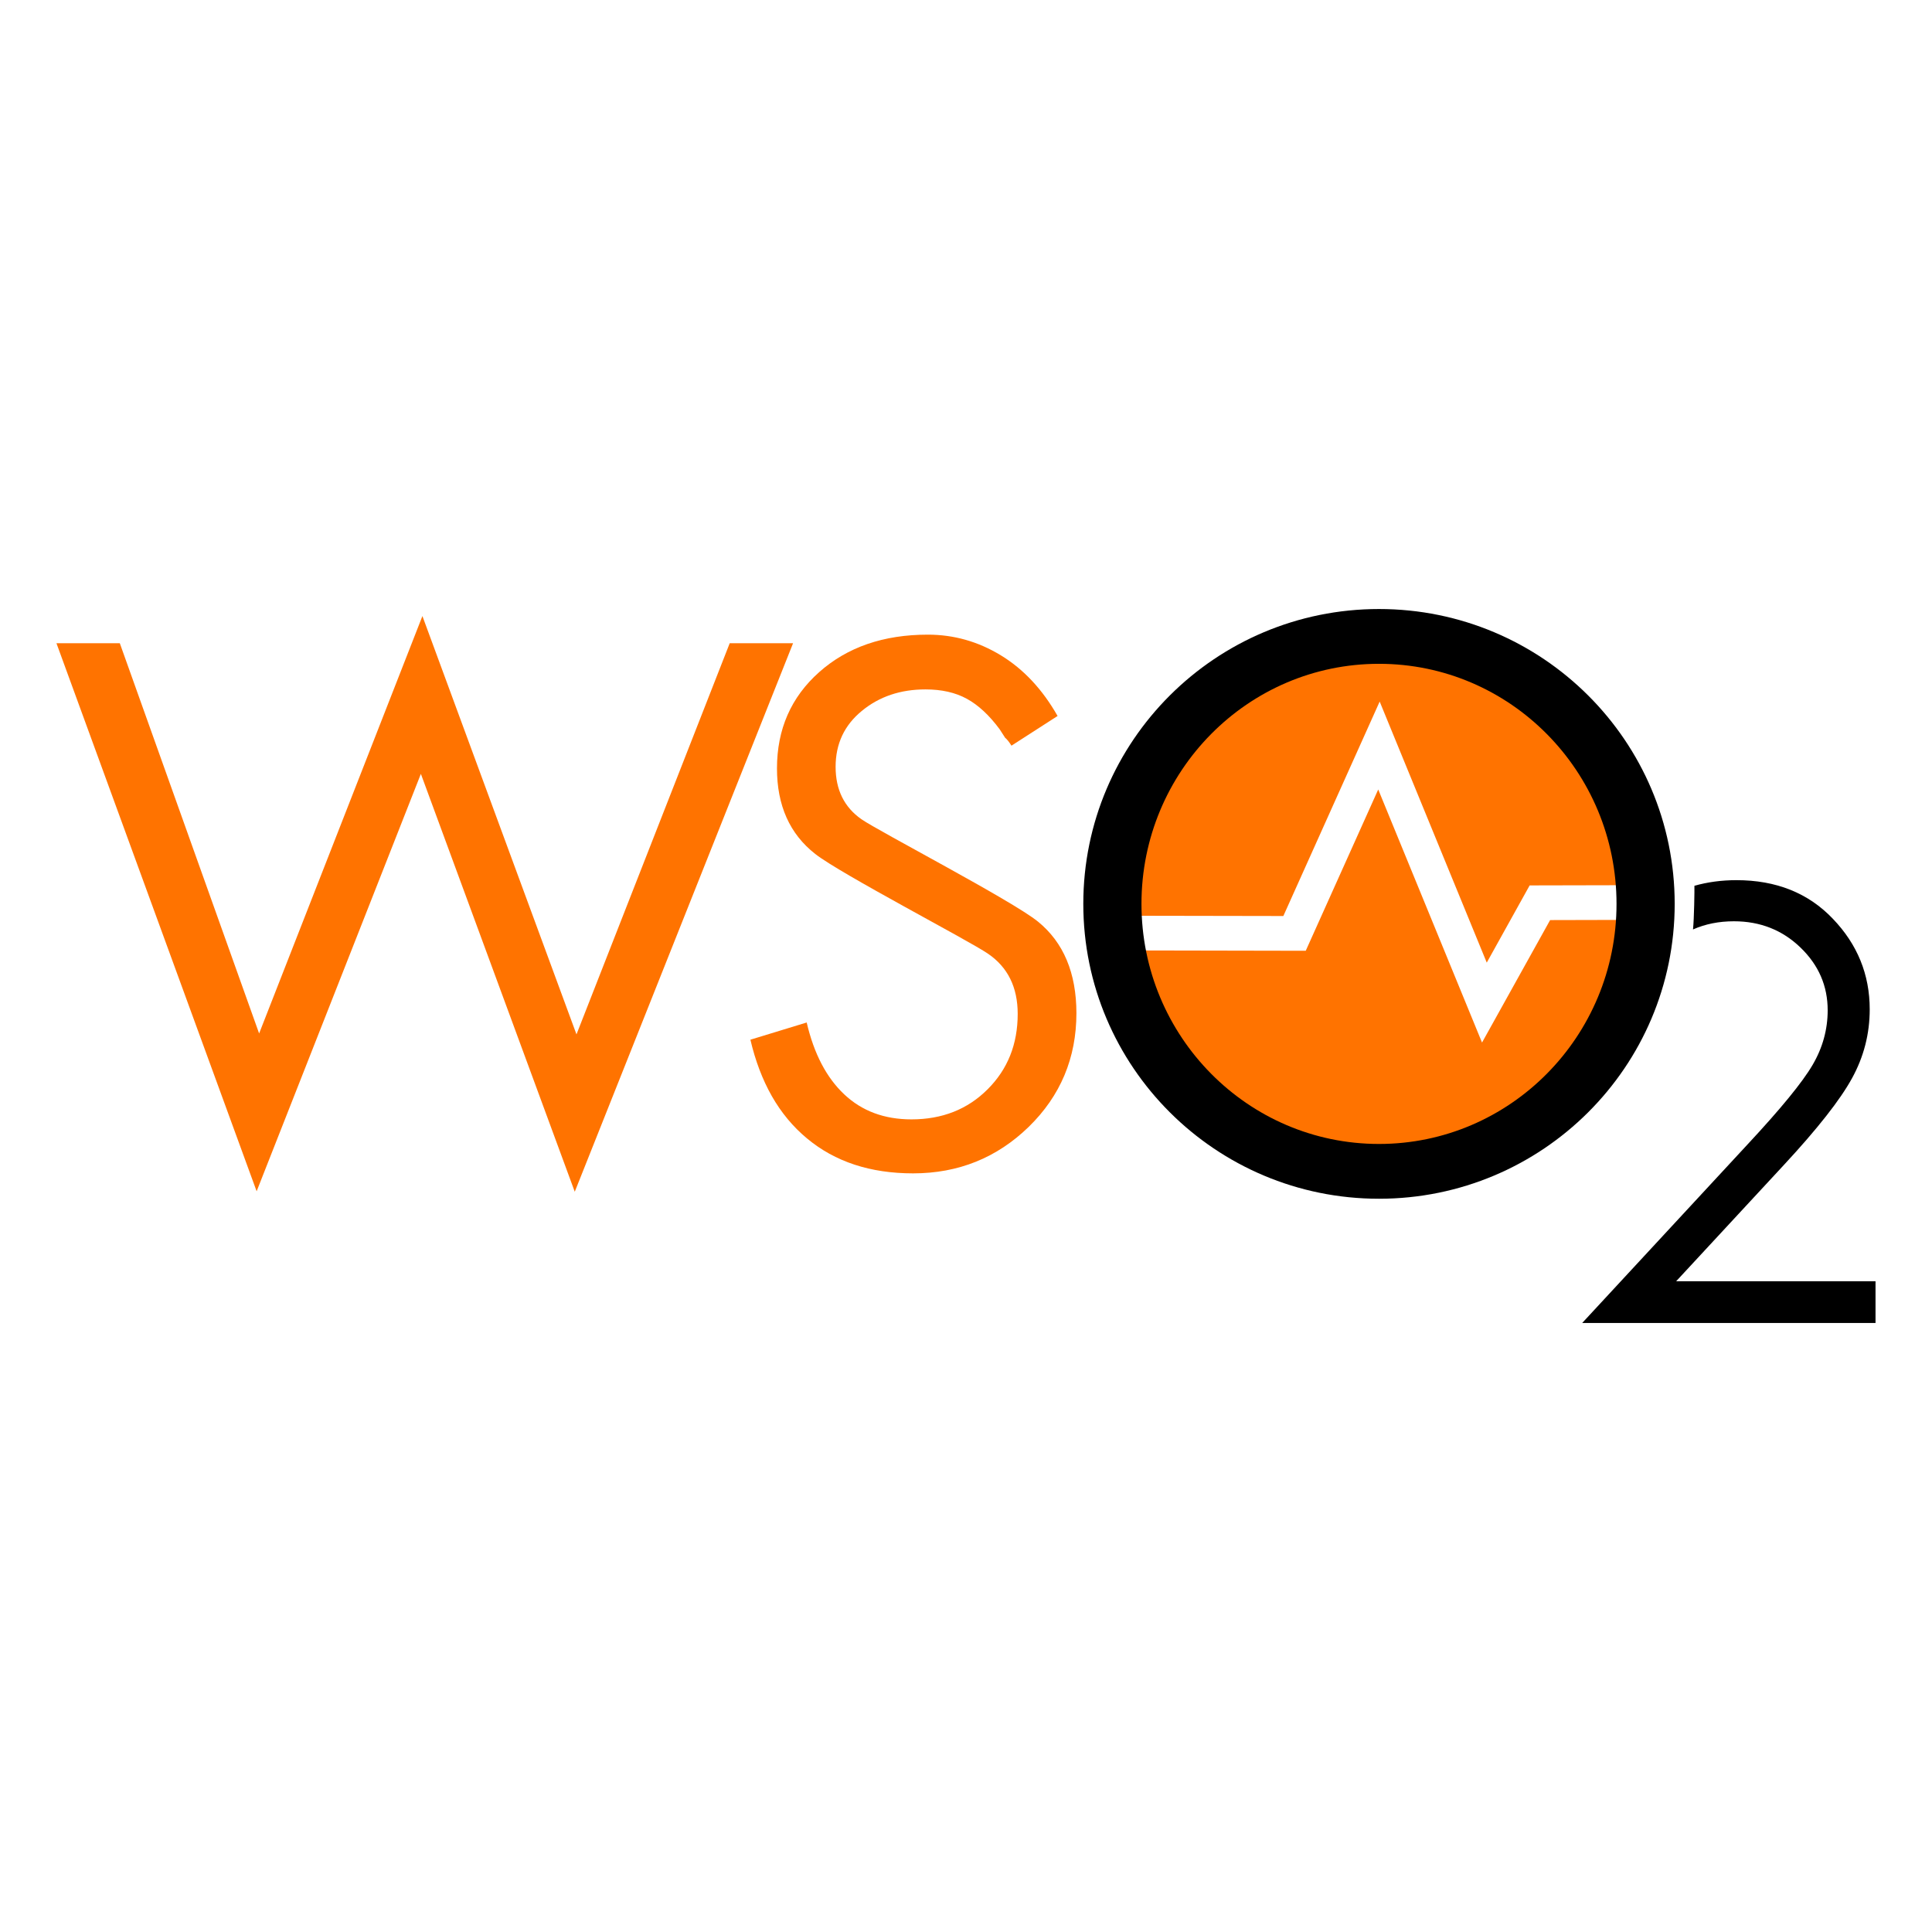
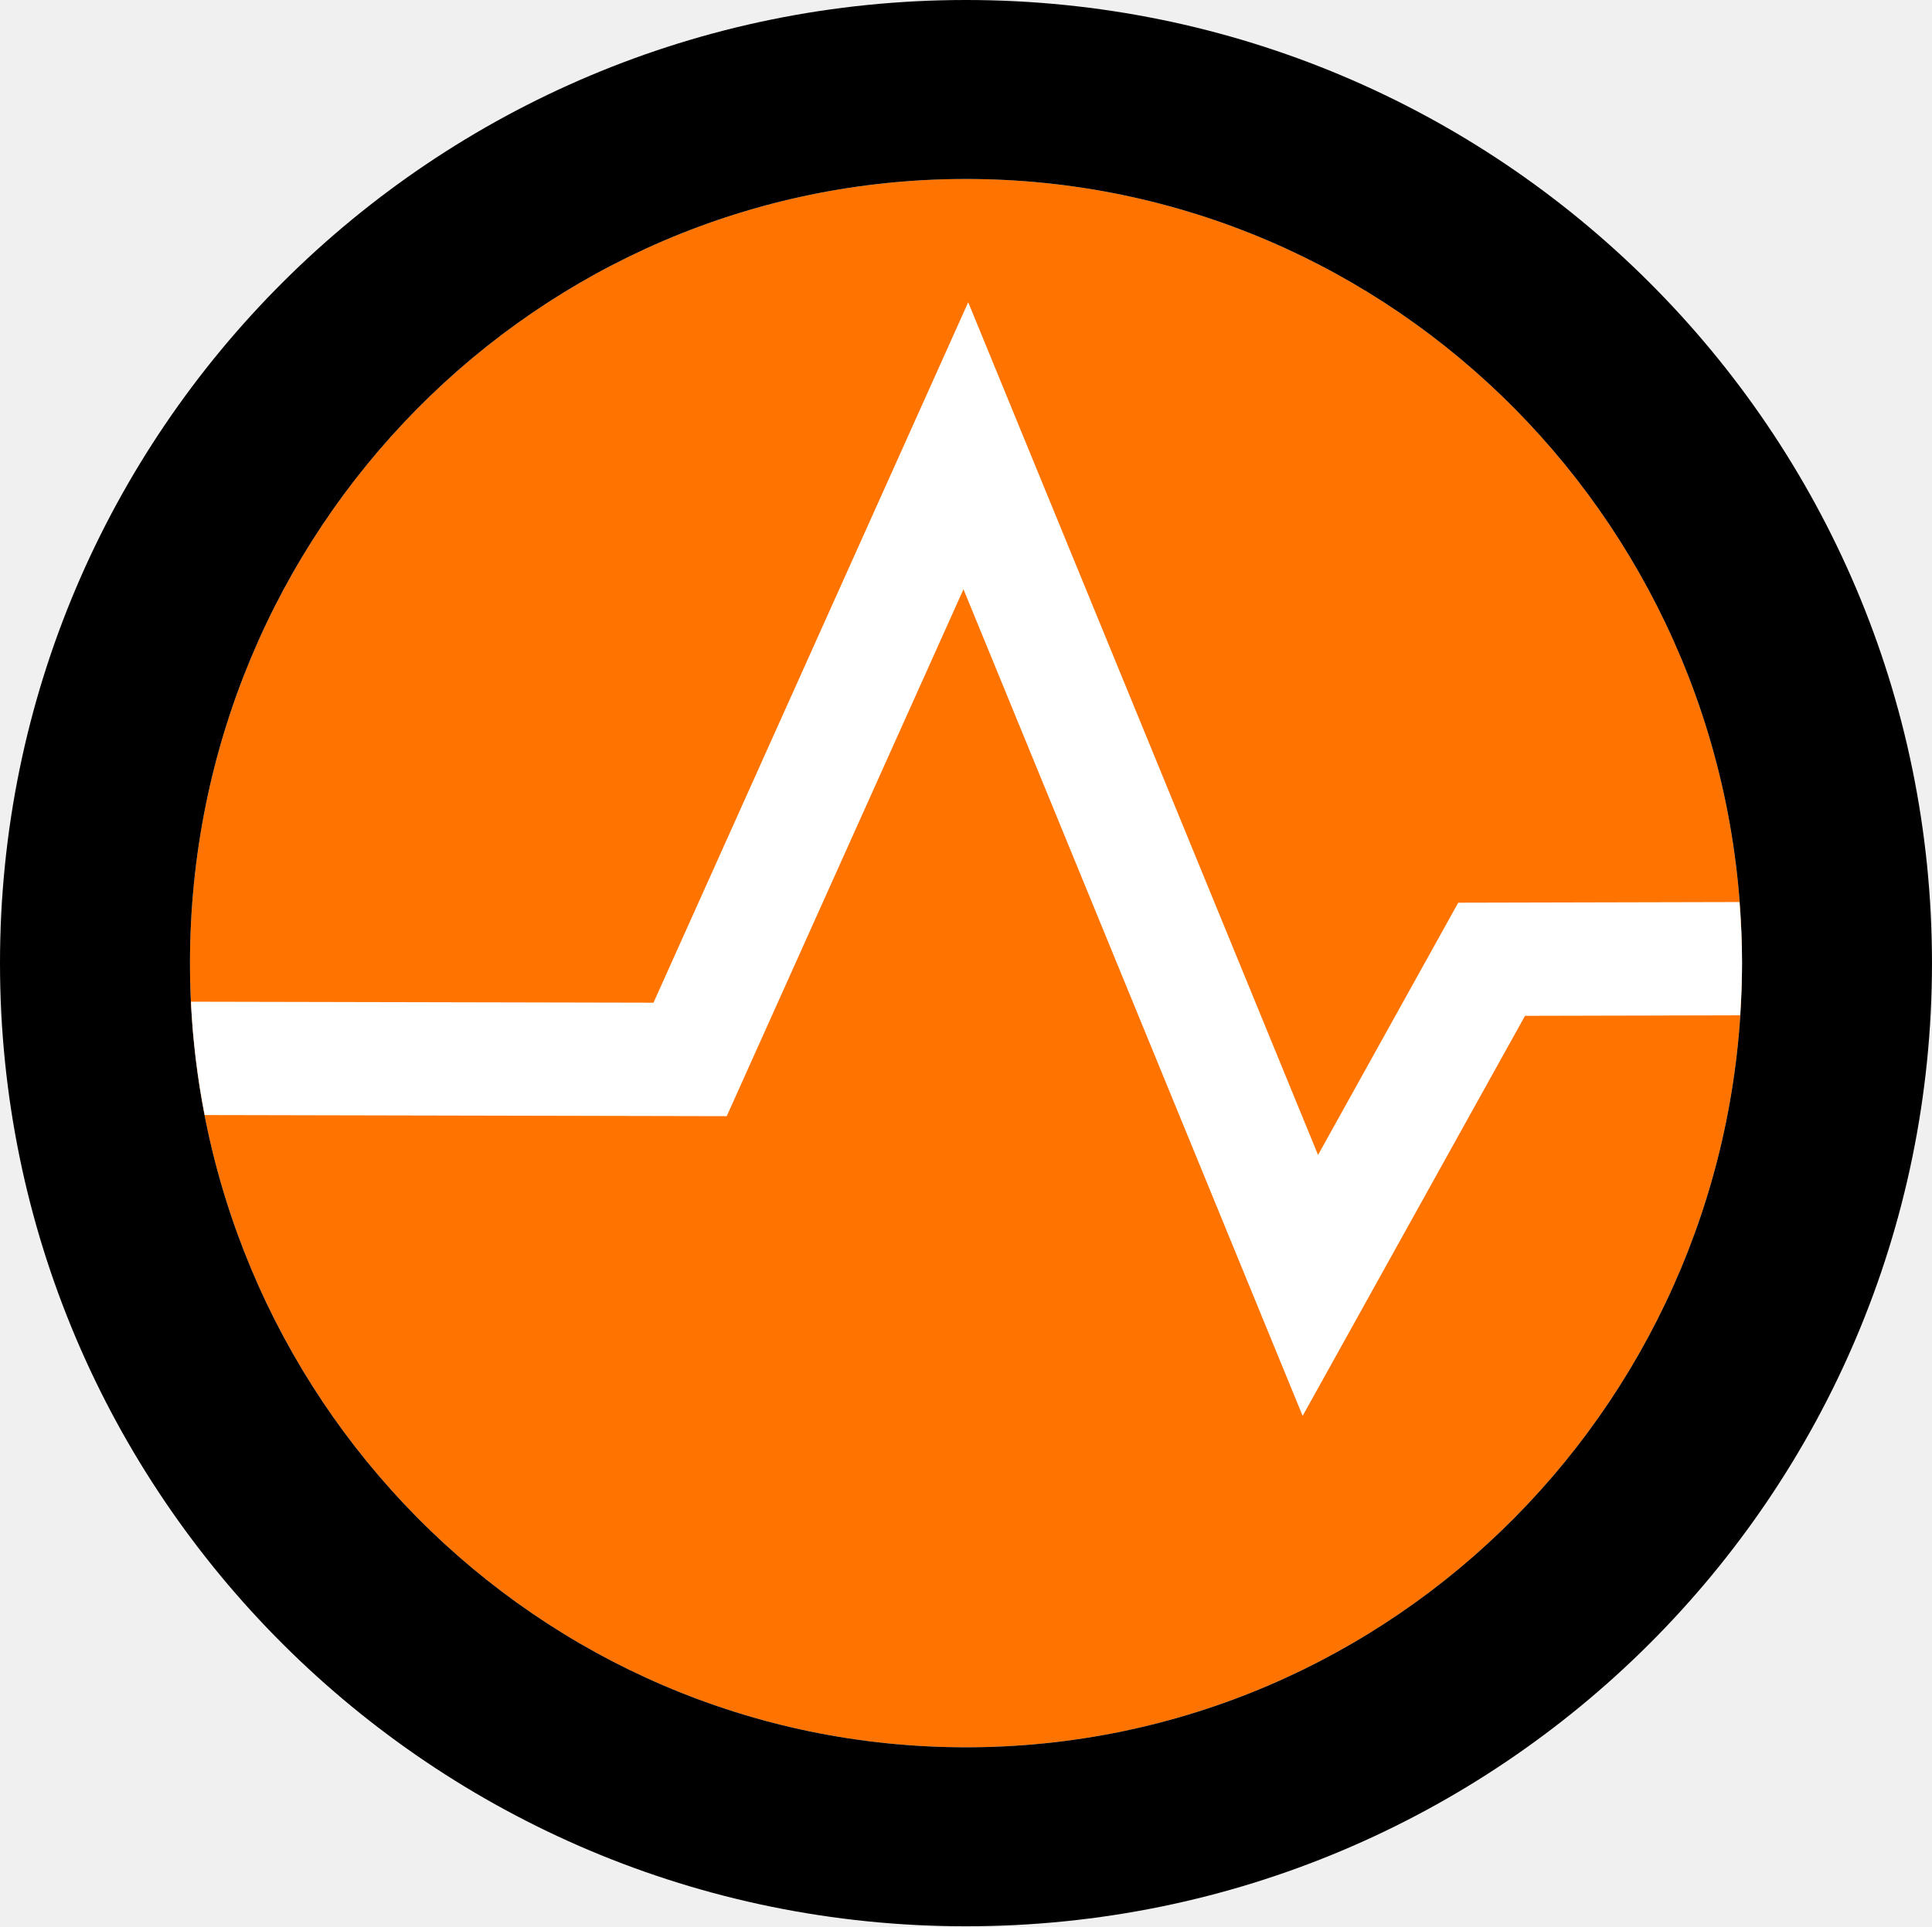
- <svg xmlns="http://www.w3.org/2000/svg" version="1.2" baseProfile="tiny-ps" id="Layer_1" viewBox="0 0 628.75 628.75" xml:space="preserve">
-   <rect fill="#FFFFFF" width="628.75" height="628.75" />
-   <g>
-     <polygon fill="#FF7300" points="237.48,209.33 187.61,336.63 137.47,200.49 84.33,336.33 38.99,209.33 18.37,209.33 83.52,387.69    136.97,251.85 187.05,387.84 258.1,209.33  " />
-     <path fill="#FF7300" d="M337.82,299.95c-8.31-6.8-51.89-29.43-57.49-33.35c-5.58-3.9-8.39-9.59-8.39-17.04   c0-7.48,2.84-13.54,8.52-18.19c5.68-4.69,12.59-7.01,20.73-7.01c5.24,0,9.74,1.01,13.47,3.06c3.73,2.04,7.3,5.36,10.68,9.93   l1.79,2.78c0.5,0.36,1.2,1.21,2.04,2.54l15.01-9.66c-4.92-8.65-11.06-15.23-18.45-19.73c-7.37-4.49-15.3-6.74-23.77-6.74   c-14.42,0-26.22,4.06-35.38,12.21c-9.15,8.14-13.72,18.6-13.72,31.32c0,12.03,4.13,21.33,12.45,27.84   c8.32,6.53,49.78,28.05,56.23,32.47c6.45,4.4,9.66,10.93,9.66,19.58c0,9.84-3.24,18.01-9.78,24.53c-6.53,6.55-14.81,9.8-24.8,9.8   c-8.81,0-16.11-2.71-21.87-8.14c-5.77-5.43-9.85-13.21-12.22-23.39l-18.32,5.6c1.6,6.86,3.93,12.98,6.95,18.32   c3.1,5.44,6.94,10.06,11.51,13.84c9.07,7.56,20.56,11.34,34.48,11.34c14.75,0,27.29-5.07,37.65-15.15   c10.34-10.09,15.51-22.43,15.51-37.03C350.28,316.64,346.13,306.72,337.82,299.95z" />
-     <path d="M551.43,288.27c4.27-1.21,8.81-1.83,13.67-1.83c12.93,0,23.39,4.18,31.36,12.54c8,8.32,12.02,18.16,12.02,29.5   c0,7.97-1.92,15.43-5.75,22.41c-3.81,6.97-11.23,16.44-22.27,28.33l-34.97,37.75h64.88v13.58h-95.46l53.71-58   c10.88-11.68,17.97-20.33,21.26-25.97c3.3-5.62,4.92-11.57,4.92-17.8c0-7.91-2.94-14.72-8.85-20.41   c-5.88-5.69-13.11-8.55-21.66-8.55c-4.89,0-9.32,0.89-13.32,2.66C551.34,299.07,551.48,289.55,551.43,288.27z" />
-     <g>
-       <ellipse fill-rule="evenodd" fill="#FF7300" cx="448.78" cy="294.16" rx="79.09" ry="79.94" />
-       <path fill="#FFFFFF" d="M529.59,288.08l-31.78,0.07l-13.96,25.13l-34.85-84.96l-31.35,69.79l-50.79-0.09    c0.19,3.84,0.65,7.62,1.37,11.29l56.71,0.11l23.59-52.49l33.78,82.36l22.16-39.86l25.2-0.06c0.11-1.72,0.19-3.46,0.19-5.2    C529.85,292.11,529.74,290.08,529.59,288.08z" />
-       <path d="M448.78,198.2c-53.15,0-96.23,42.96-96.23,95.96s43.09,95.96,96.23,95.96c53.15,0,96.23-42.96,96.23-95.96    S501.93,198.2,448.78,198.2z M448.78,372.29c-42.69,0-77.3-34.98-77.3-78.13s34.61-78.13,77.3-78.13s77.3,34.98,77.3,78.13    S491.47,372.29,448.78,372.29z" />
-     </g>
-   </g>
+ <svg xmlns="http://www.w3.org/2000/svg" id="Layer_1" viewBox="0 0 115.863 115.542">
+   <defs>
+     <style>.cls-1{fill:#fff;}.cls-2{fill:#ff7300;}</style>
+   </defs>
+   <ellipse class="cls-2" cx="57.931" cy="57.771" rx="46.538" ry="47.035" />
+   <path d="M57.931,0C25.936,0,0,25.866,0,57.771s25.936,57.771,57.931,57.771c31.993,0,57.931-25.866,57.931-57.771S89.925,0,57.931,0ZM57.931,104.806c-25.701,0-46.538-21.058-46.538-47.035S32.23,10.736,57.931,10.736s46.538,21.058,46.538,47.035-20.837,47.035-46.538,47.035Z" />
+   <path class="cls-1" d="M104.315,54.106l-16.864.04-8.407,15.129-20.98-51.145-18.874,42.013-27.738-.059c.111,2.314.392,4.584.824,6.798l31.307.067,14.197-31.604,20.34,49.582,13.335-23.995,12.901-.031c.067-1.036.115-2.079.115-3.132,0-1.234-.063-2.453-.155-3.665Z" />
</svg>
